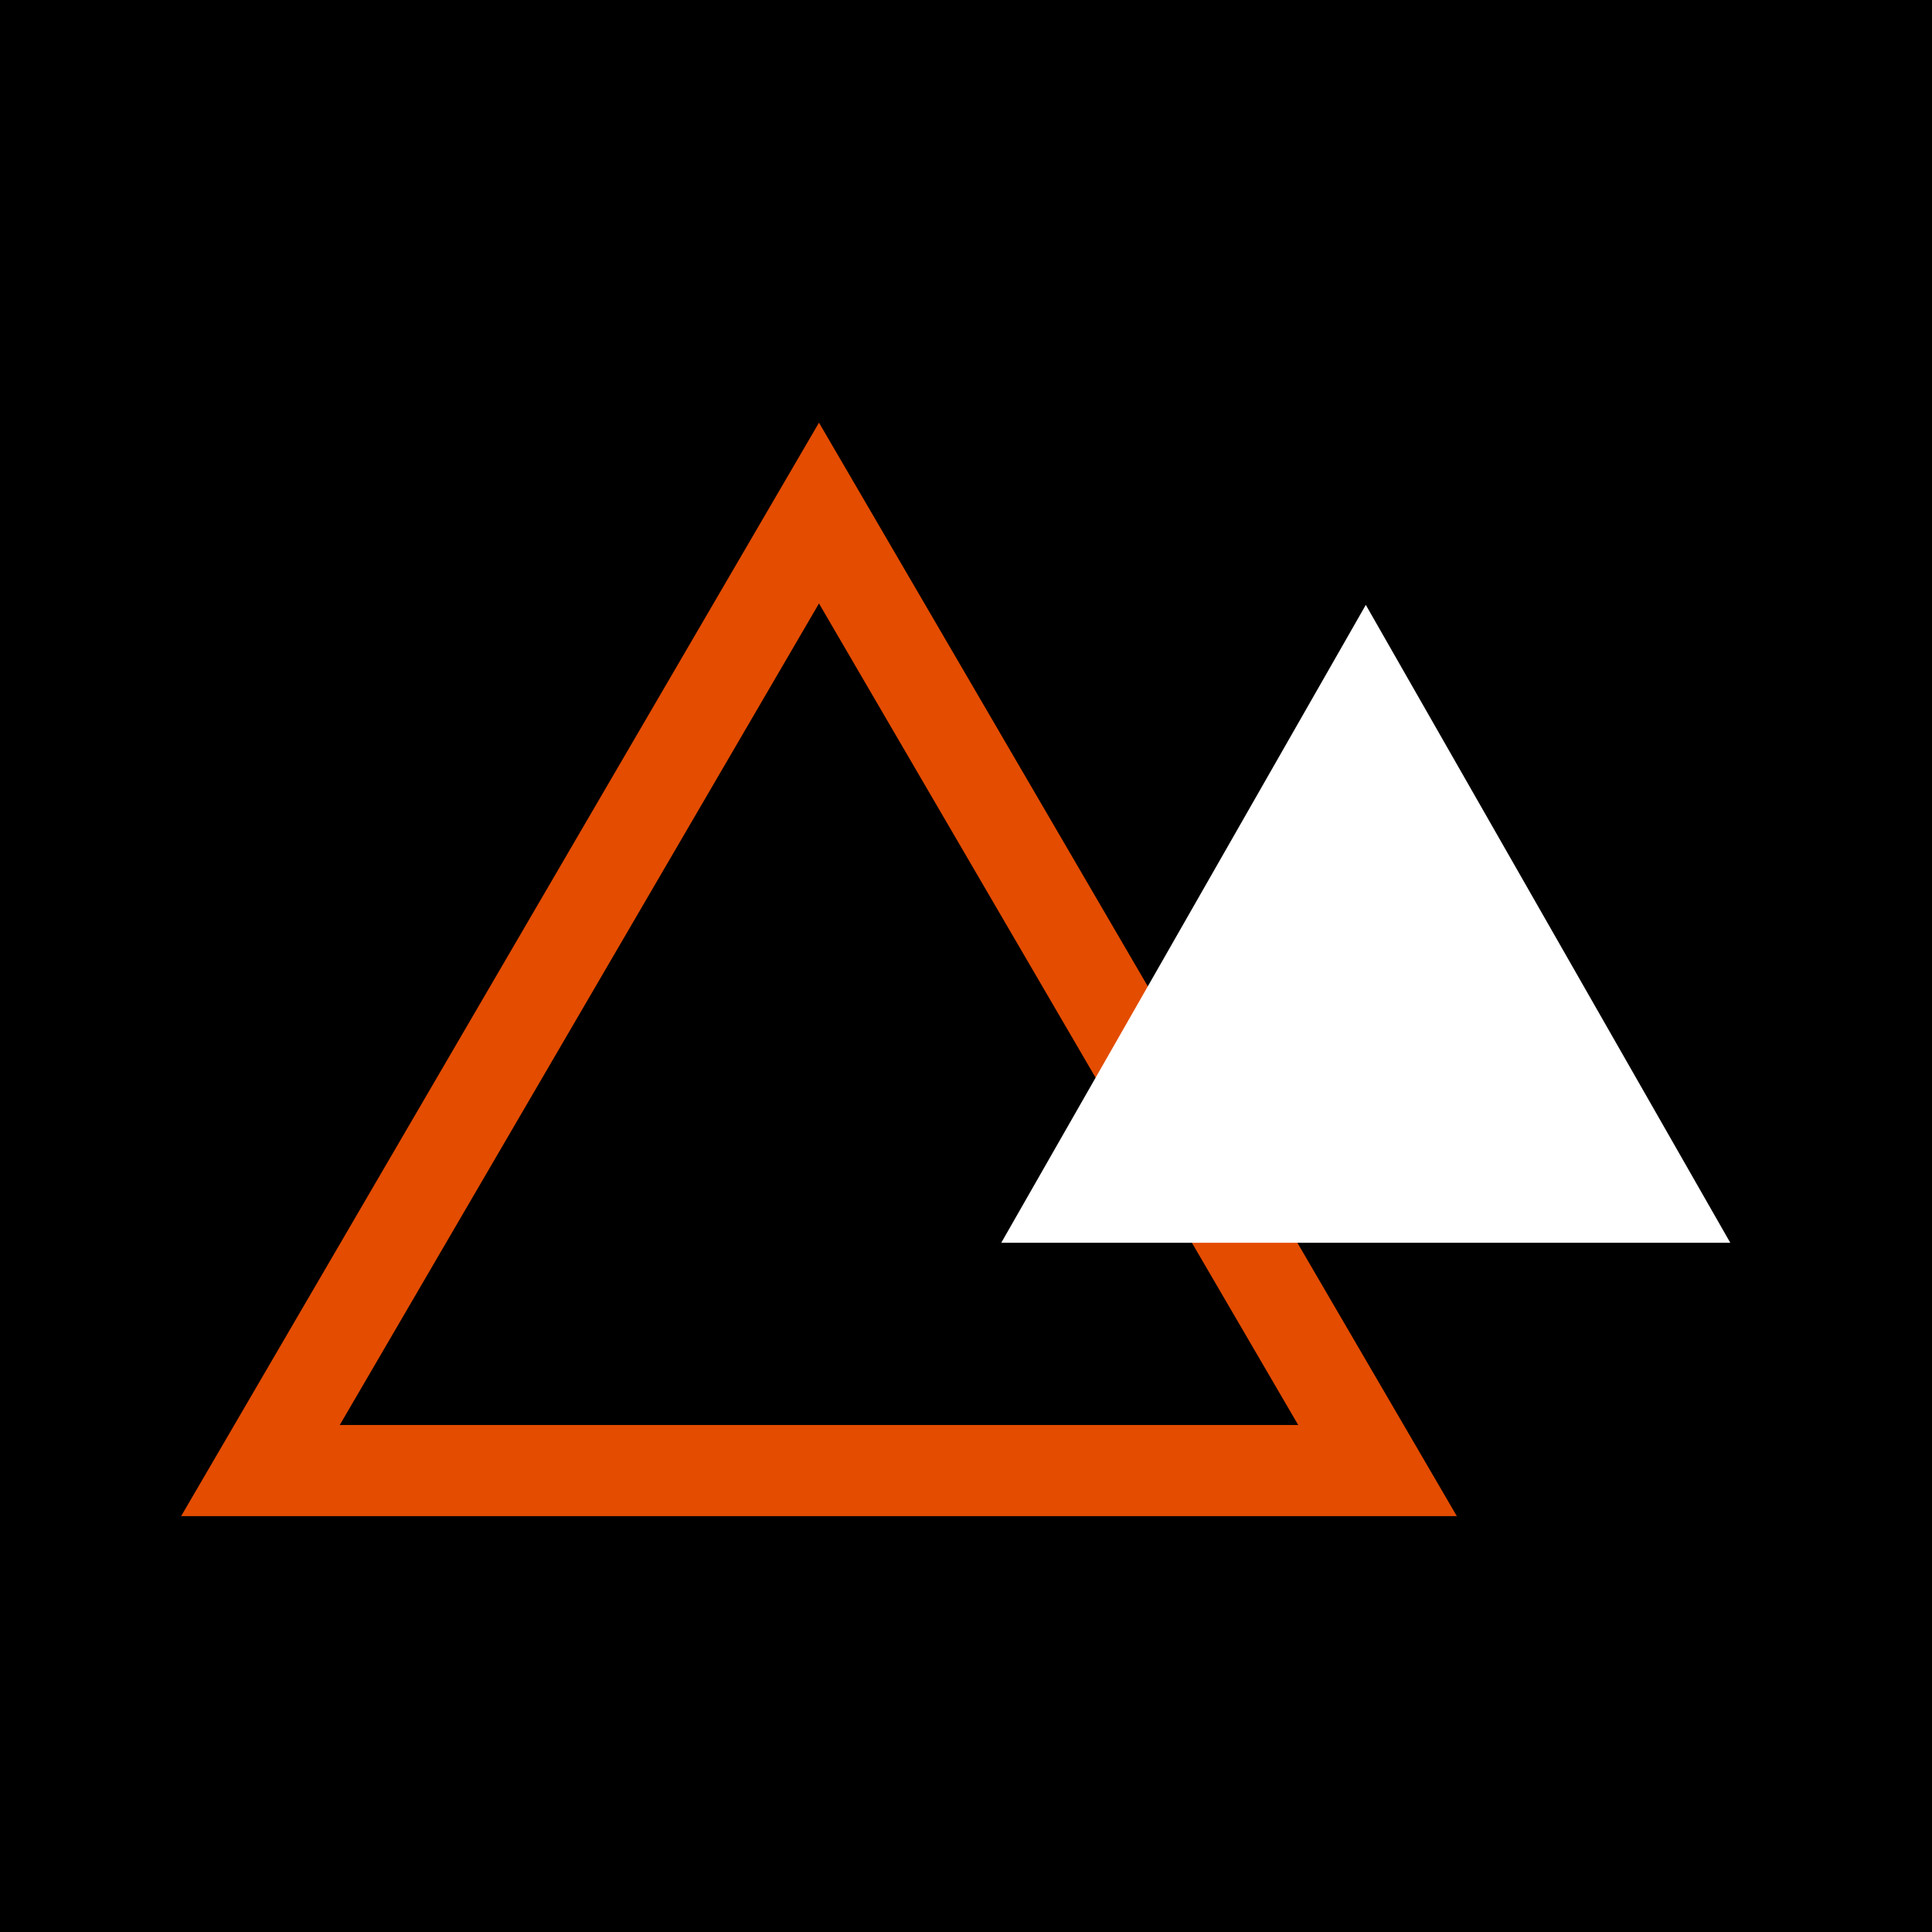
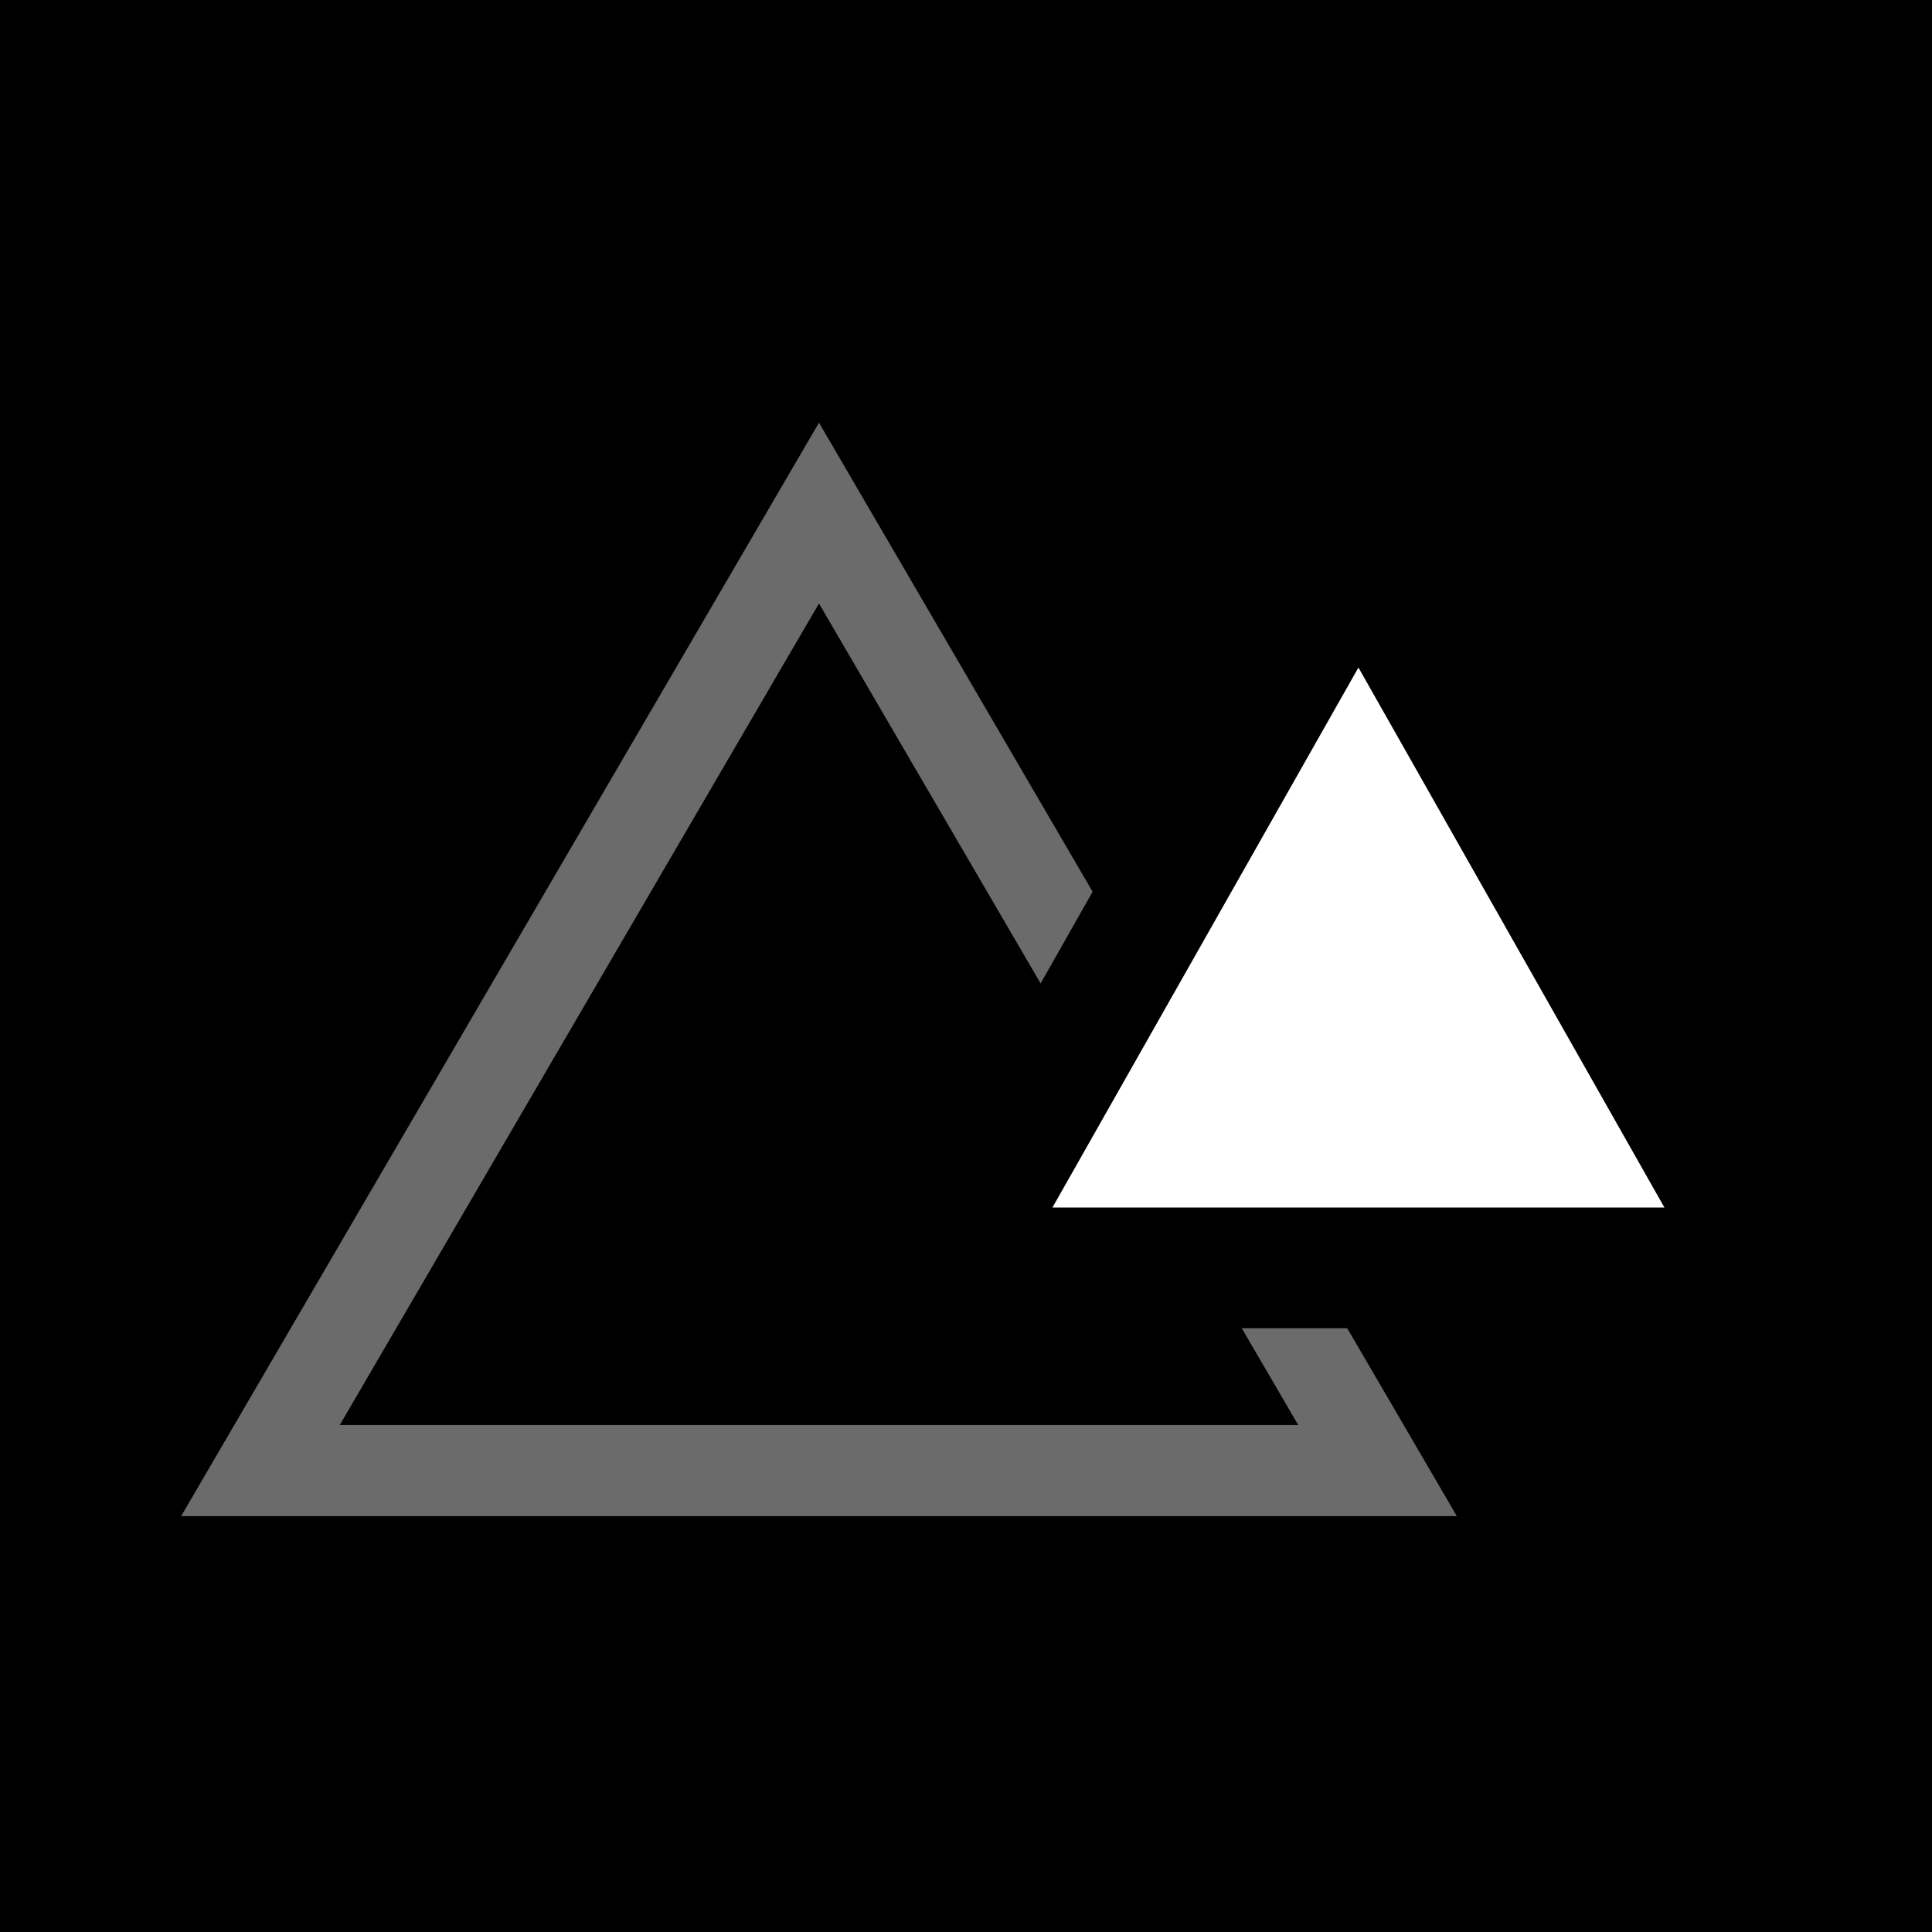
<svg xmlns="http://www.w3.org/2000/svg" width="32" height="32" viewBox="0 0 32 32" fill="none">
  <rect width="32" height="32" fill="black" />
-   <path d="M22.816 24.357H4.314L13.565 8.498L22.816 24.357Z" stroke="#E44C00" stroke-width="1.509" />
-   <path d="M22.622 10.019L28.659 20.584H16.584L22.622 10.019Z" fill="white" />
+   <path d="M22.816 24.357H4.314L13.565 8.498L22.816 24.357Z" stroke="#6B6B6B" stroke-width="1.509" />
+   <path d="M29.284 21H15.716L22.5 9.028L29.284 21Z" fill="white" stroke="black" stroke-width="2" />
</svg>
